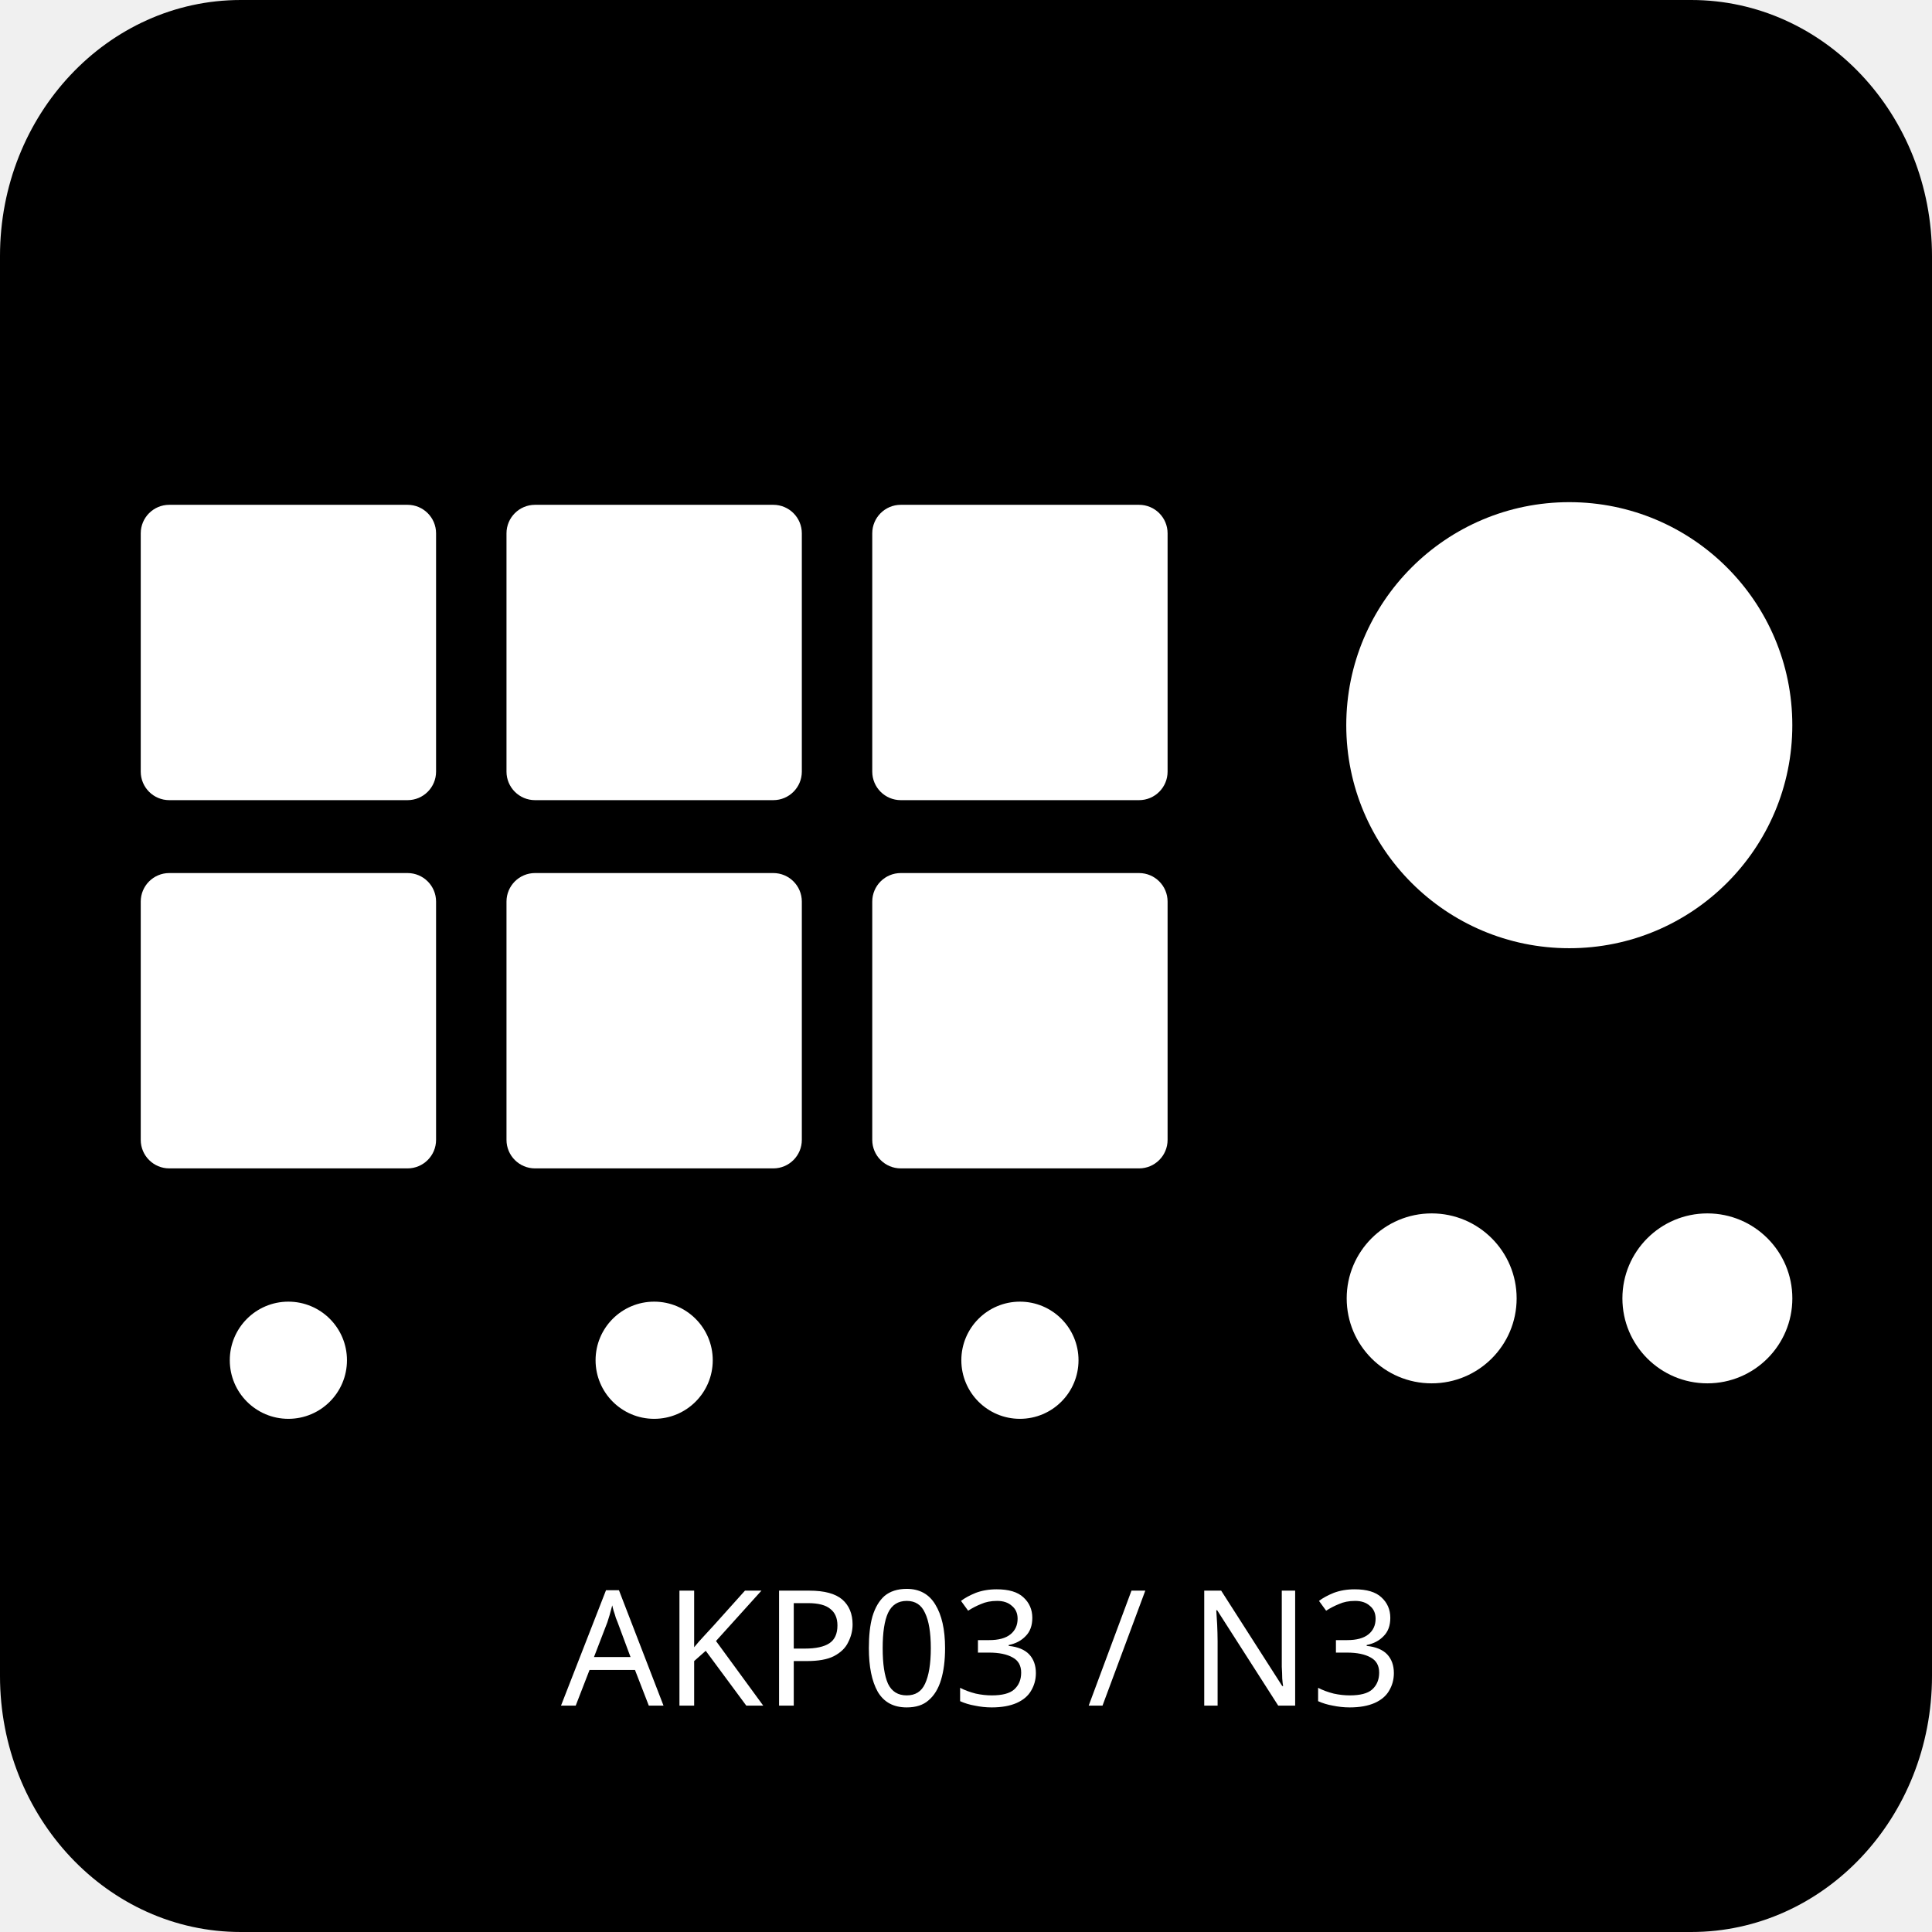
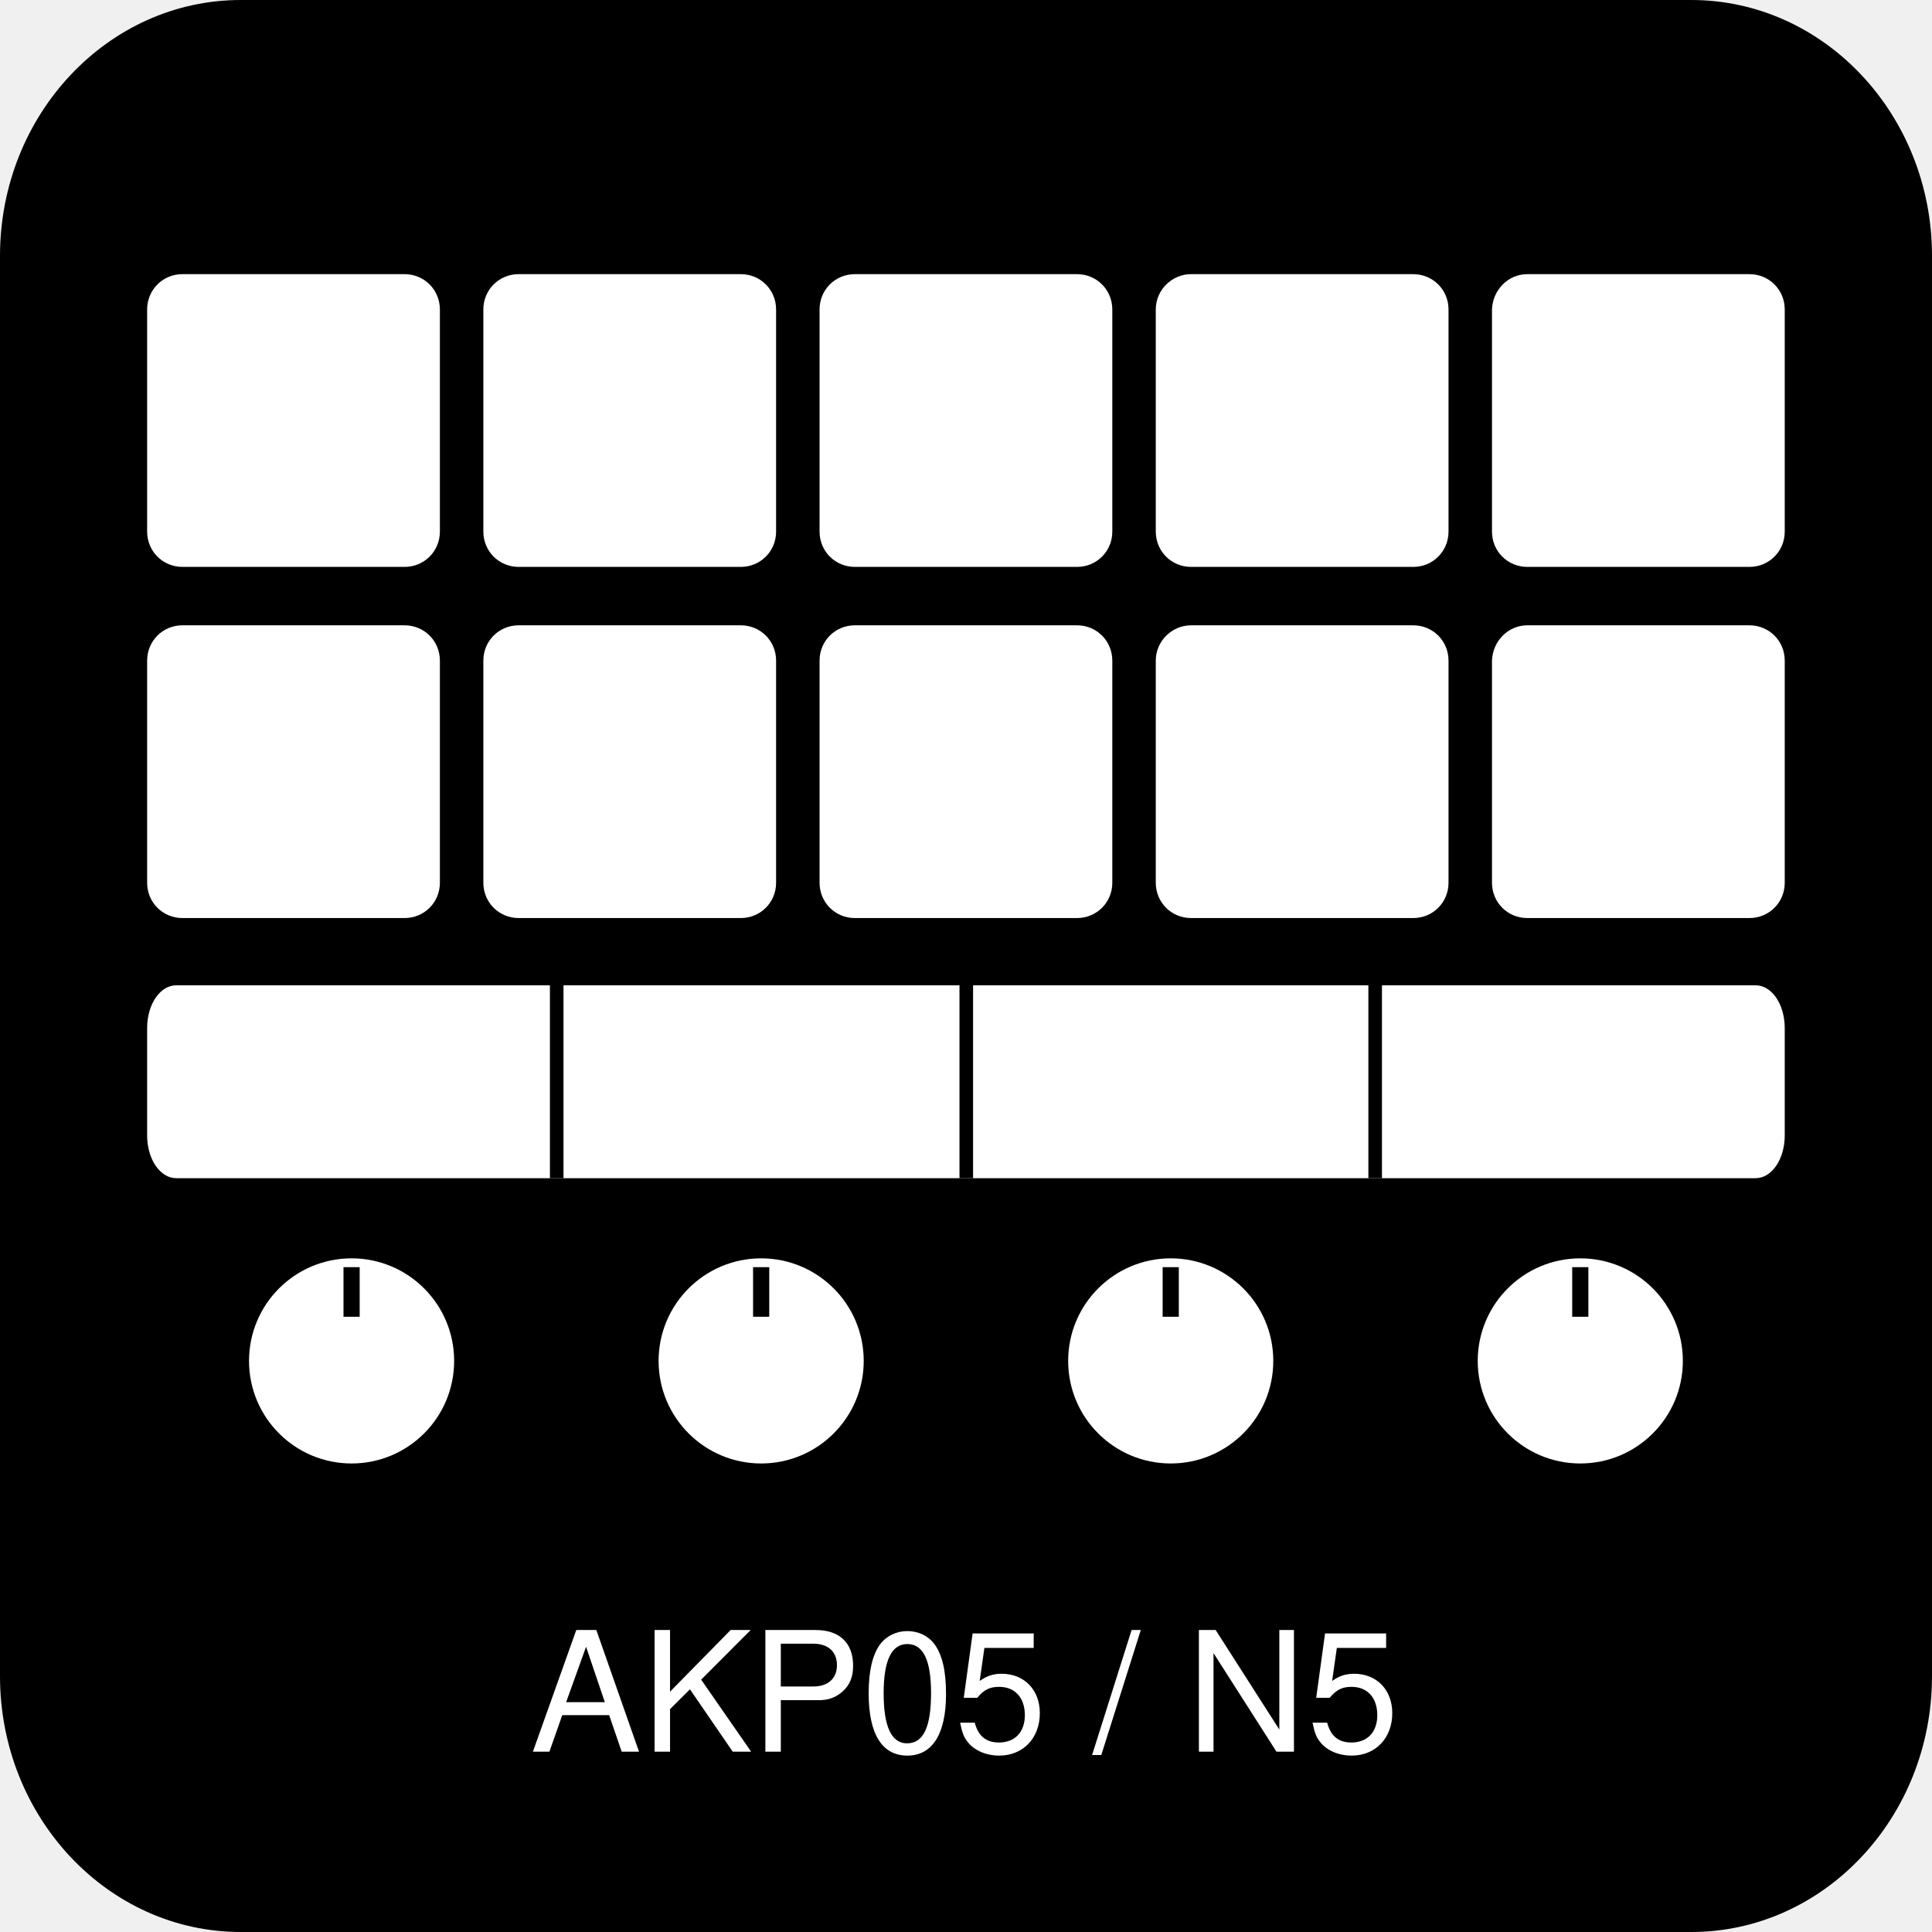
- <svg xmlns="http://www.w3.org/2000/svg" width="256" height="256" viewBox="0 0 67.733 67.733" version="1.1" id="svg1">
-   <defs id="defs1" />
-   <g id="layer1">
-     <rect style="fill:#000000;stroke-width:0.461" id="rect2" width="67.733" height="67.733" x="0" y="0" rx="8.44" ry="8.976" />
-     <rect style="fill:#ffffff;stroke-width:0.342" id="rect3" width="10.354" height="10.354" x="4.934" y="17.698" rx="1" ry="1" />
-     <rect style="fill:#ffffff;stroke-width:0.342" id="rect3-3" width="10.354" height="10.354" x="17.757" y="17.698" rx="1" ry="1" />
-     <rect style="fill:#ffffff;stroke-width:0.342" id="rect3-3-1" width="10.354" height="10.354" x="30.58" y="17.698" rx="1" ry="1" />
-     <rect style="fill:#ffffff;stroke-width:0.342" id="rect3-36" width="10.354" height="10.354" x="4.934" y="30.608" rx="1" ry="1" />
-     <rect style="fill:#ffffff;stroke-width:0.342" id="rect3-3-0" width="10.354" height="10.354" x="17.757" y="30.608" rx="1" ry="1" />
-     <rect style="fill:#ffffff;stroke-width:0.342" id="rect3-3-1-6" width="10.354" height="10.354" x="30.58" y="30.608" rx="1" ry="1" />
-     <circle style="fill:#ffffff;stroke-width:0.265" id="path3" cx="10.11" cy="47.688" r="2.054" />
-     <circle style="fill:#ffffff;stroke-width:0.265" id="path3-7" cx="22.934" cy="47.688" r="2.054" />
-     <circle style="fill:#ffffff;stroke-width:0.265" id="path3-3" cx="35.757" cy="47.688" r="2.054" />
-     <circle style="fill:#ffffff;stroke-width:0.22" id="path4" cx="55.017" cy="25.424" r="7.819" />
-     <circle style="fill:#ffffff;stroke-width:0.265" id="path5" cx="50.192" cy="45.519" r="2.979" />
-     <circle style="fill:#ffffff;stroke-width:0.265" id="path5-2" cx="59.858" cy="45.519" r="2.979" />
-     <text xml:space="preserve" style="font-size:5.644px;text-align:start;writing-mode:lr-tb;direction:ltr;text-anchor:start;fill:#ffffff;stroke-width:0.265" x="19.667" y="59.795" id="text5">
-       <tspan id="tspan5" style="font-style:normal;font-variant:normal;font-weight:normal;font-stretch:normal;font-size:5.644px;font-family:'Fira Sans';-inkscape-font-specification:'Fira Sans';stroke-width:0.265" x="19.667" y="59.795">AKP03 / N3</tspan>
-     </text>
+ <svg xmlns="http://www.w3.org/2000/svg" version="1.1" id="svg1" x="0px" y="0px" viewBox="0 0 256 256" style="enable-background:new 0 0 256 256;" xml:space="preserve">
+   <style type="text/css">
+ 	.st0{fill:#FFFFFF;}
+ 	.st1{fill:none;stroke:#000000;stroke-width:2.381;stroke-miterlimit:13.606;}
+ 	.st2{stroke:#000000;stroke-width:2;stroke-miterlimit:13.606;}
+ 	.st3{font-family:'Helvetica';}
+ 	.st4{font-size:22.11px;}
+ </style>
+   <path id="background" d="M31.9,0h192.2C241.7,0,256,15.2,256,33.9v188.2c0,18.7-14.3,33.9-31.9,33.9H31.9C14.3,256,0,240.8,0,222.1  V33.9C0,15.2,14.3,0,31.9,0z" />
+   <g transform="translate(3.387, 3.387) scale(0.9)">
+     <g>
+       <g>
+         <path class="st0" d="M23.1,36.6h32.7c2.9,0,5.2,2.3,5.2,5.2v32.7c0,2.9-2.3,5.2-5.2,5.2H23.1c-2.9,0-5.2-2.3-5.2-5.2V41.8     C17.9,38.9,20.2,36.6,23.1,36.6z" />
+         <path class="st0" d="M72.6,36.6h32.7c2.9,0,5.2,2.3,5.2,5.2v32.7c0,2.9-2.3,5.2-5.2,5.2H72.6c-2.9,0-5.2-2.3-5.2-5.2V41.8     C67.4,38.9,69.7,36.6,72.6,36.6z" />
+         <path class="st0" d="M122.1,36.6h32.7c2.9,0,5.2,2.3,5.2,5.2v32.7c0,2.9-2.3,5.2-5.2,5.2h-32.7c-2.9,0-5.2-2.3-5.2-5.2V41.8     C116.9,38.9,119.2,36.6,122.1,36.6z" />
+         <path class="st0" d="M171.6,36.6h32.7c2.9,0,5.2,2.3,5.2,5.2v32.7c0,2.9-2.3,5.2-5.2,5.2h-32.7c-2.9,0-5.2-2.3-5.2-5.2V41.8     C166.4,38.9,168.8,36.6,171.6,36.6z" />
+         <path class="st0" d="M221.1,36.6h32.7c2.9,0,5.2,2.3,5.2,5.2v32.7c0,2.9-2.3,5.2-5.2,5.2h-32.7c-2.9,0-5.2-2.3-5.2-5.2V41.8     C216,38.9,218.3,36.6,221.1,36.6z" />
+       </g>
+       <g>
+         <path class="st0" d="M23.1,88.3h32.7c2.9,0,5.2,2.3,5.2,5.2v32.7c0,2.9-2.3,5.2-5.2,5.2H23.1c-2.9,0-5.2-2.3-5.2-5.2V93.5     C17.9,90.6,20.2,88.3,23.1,88.3z" />
+         <path class="st0" d="M72.6,88.3h32.7c2.9,0,5.2,2.3,5.2,5.2v32.7c0,2.9-2.3,5.2-5.2,5.2H72.6c-2.9,0-5.2-2.3-5.2-5.2V93.5     C67.4,90.6,69.7,88.3,72.6,88.3z" />
+         <path class="st0" d="M122.1,88.3h32.7c2.9,0,5.2,2.3,5.2,5.2v32.7c0,2.9-2.3,5.2-5.2,5.2h-32.7c-2.9,0-5.2-2.3-5.2-5.2V93.5     C116.9,90.6,119.2,88.3,122.1,88.3z" />
+         <path class="st0" d="M171.6,88.3h32.7c2.9,0,5.2,2.3,5.2,5.2v32.7c0,2.9-2.3,5.2-5.2,5.2h-32.7c-2.9,0-5.2-2.3-5.2-5.2V93.5     C166.4,90.6,168.8,88.3,171.6,88.3z" />
+         <path class="st0" d="M221.1,88.3h32.7c2.9,0,5.2,2.3,5.2,5.2v32.7c0,2.9-2.3,5.2-5.2,5.2h-32.7c-2.9,0-5.2-2.3-5.2-5.2V93.5     C216,90.6,218.3,88.3,221.1,88.3z" />
+       </g>
+     </g>
+     <g>
+       <circle class="st0" cx="48" cy="196.6" r="15.1" />
+       <circle class="st0" cx="108.3" cy="196.6" r="15.1" />
+       <circle class="st0" cx="168.6" cy="196.6" r="15.1" />
+       <circle class="st0" cx="228.9" cy="196.6" r="15.1" />
+       <line class="st1" x1="48" y1="182.8" x2="48" y2="190.1" />
+       <line class="st1" x1="108.3" y1="182.8" x2="108.3" y2="190.1" />
+       <line class="st1" x1="168.6" y1="182.8" x2="168.6" y2="190.1" />
+       <line class="st1" x1="228.9" y1="182.8" x2="228.9" y2="190.1" />
+     </g>
+     <g>
+       <path class="st0" d="M22.2,141.3h232.5c2.4,0,4.3,2.8,4.3,6.3v15.8c0,3.5-1.9,6.3-4.3,6.3H22.2c-2.4,0-4.3-2.8-4.3-6.3v-15.8    C17.9,144.1,19.8,141.3,22.2,141.3z" />
+       <line class="st2" x1="138.5" y1="141.3" x2="138.5" y2="169.7" />
+       <line class="st2" x1="78.2" y1="141.3" x2="78.2" y2="169.7" />
+       <line class="st2" x1="198.7" y1="141.3" x2="198.7" y2="169.7" />
+     </g>
  </g>
+   <text transform="matrix(1 0 0 1 70.2358 232.11)" class="st0 st3 st4">AKP05 / N5</text>
</svg>
